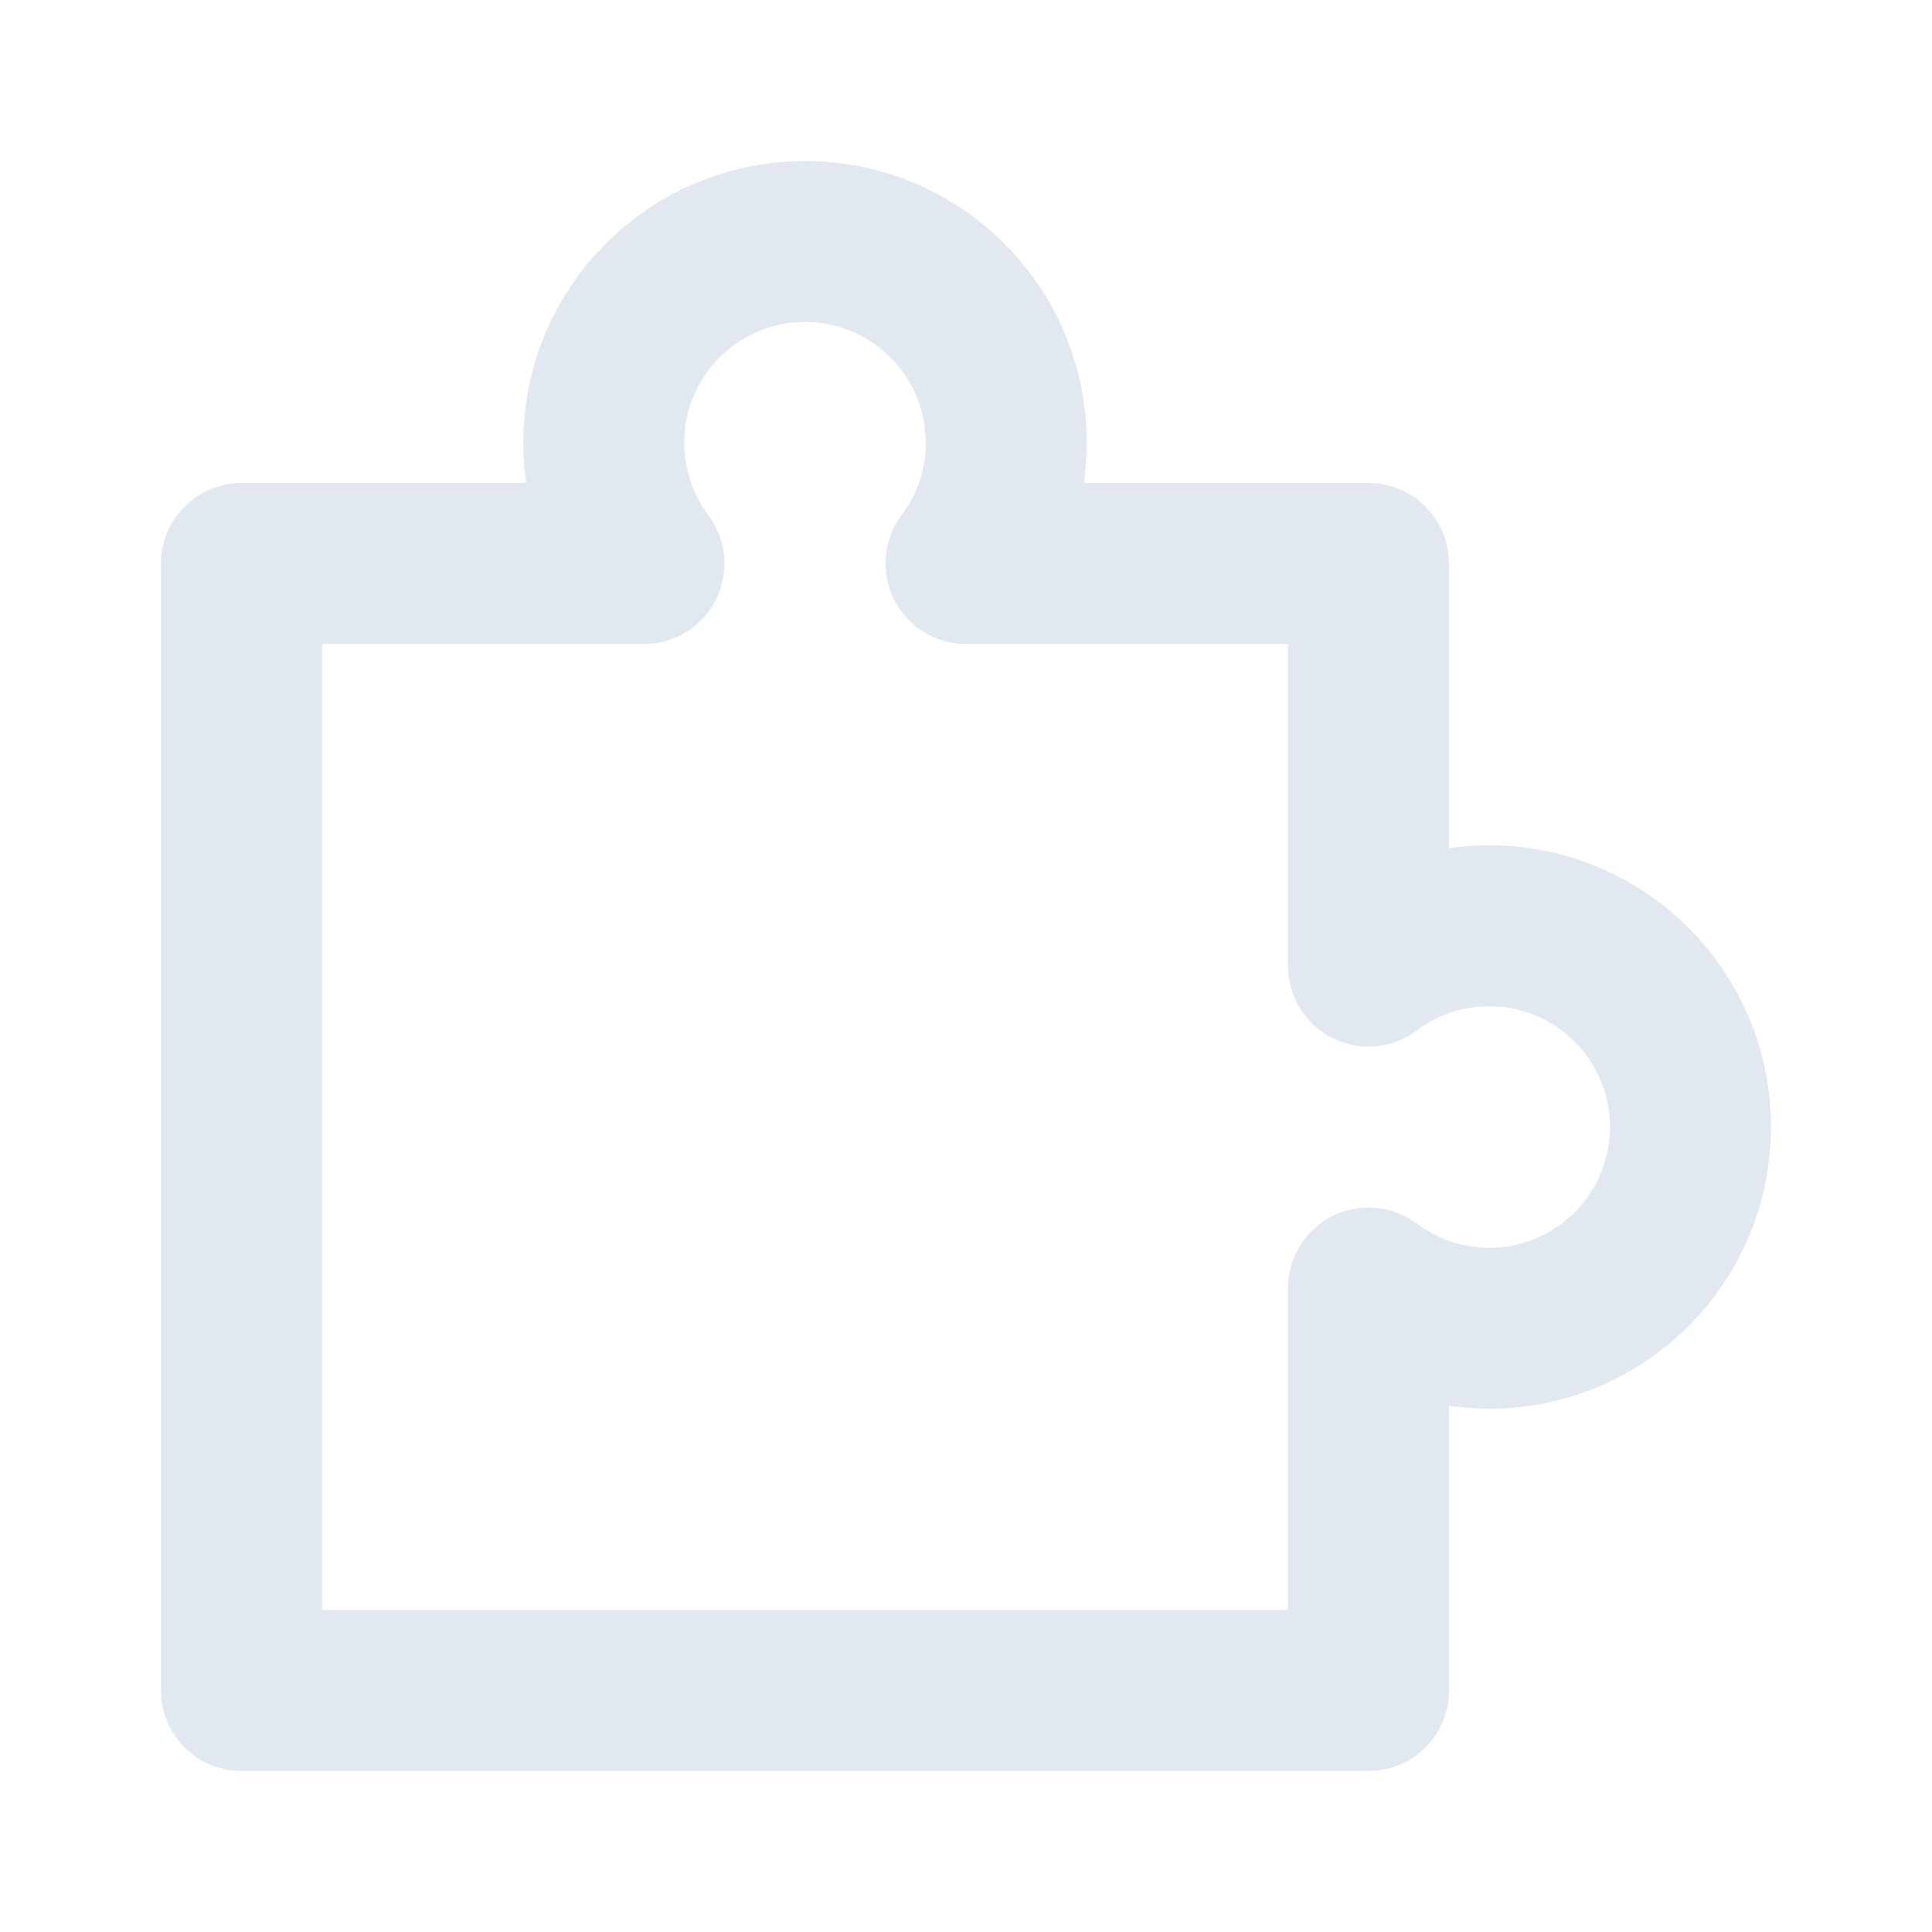
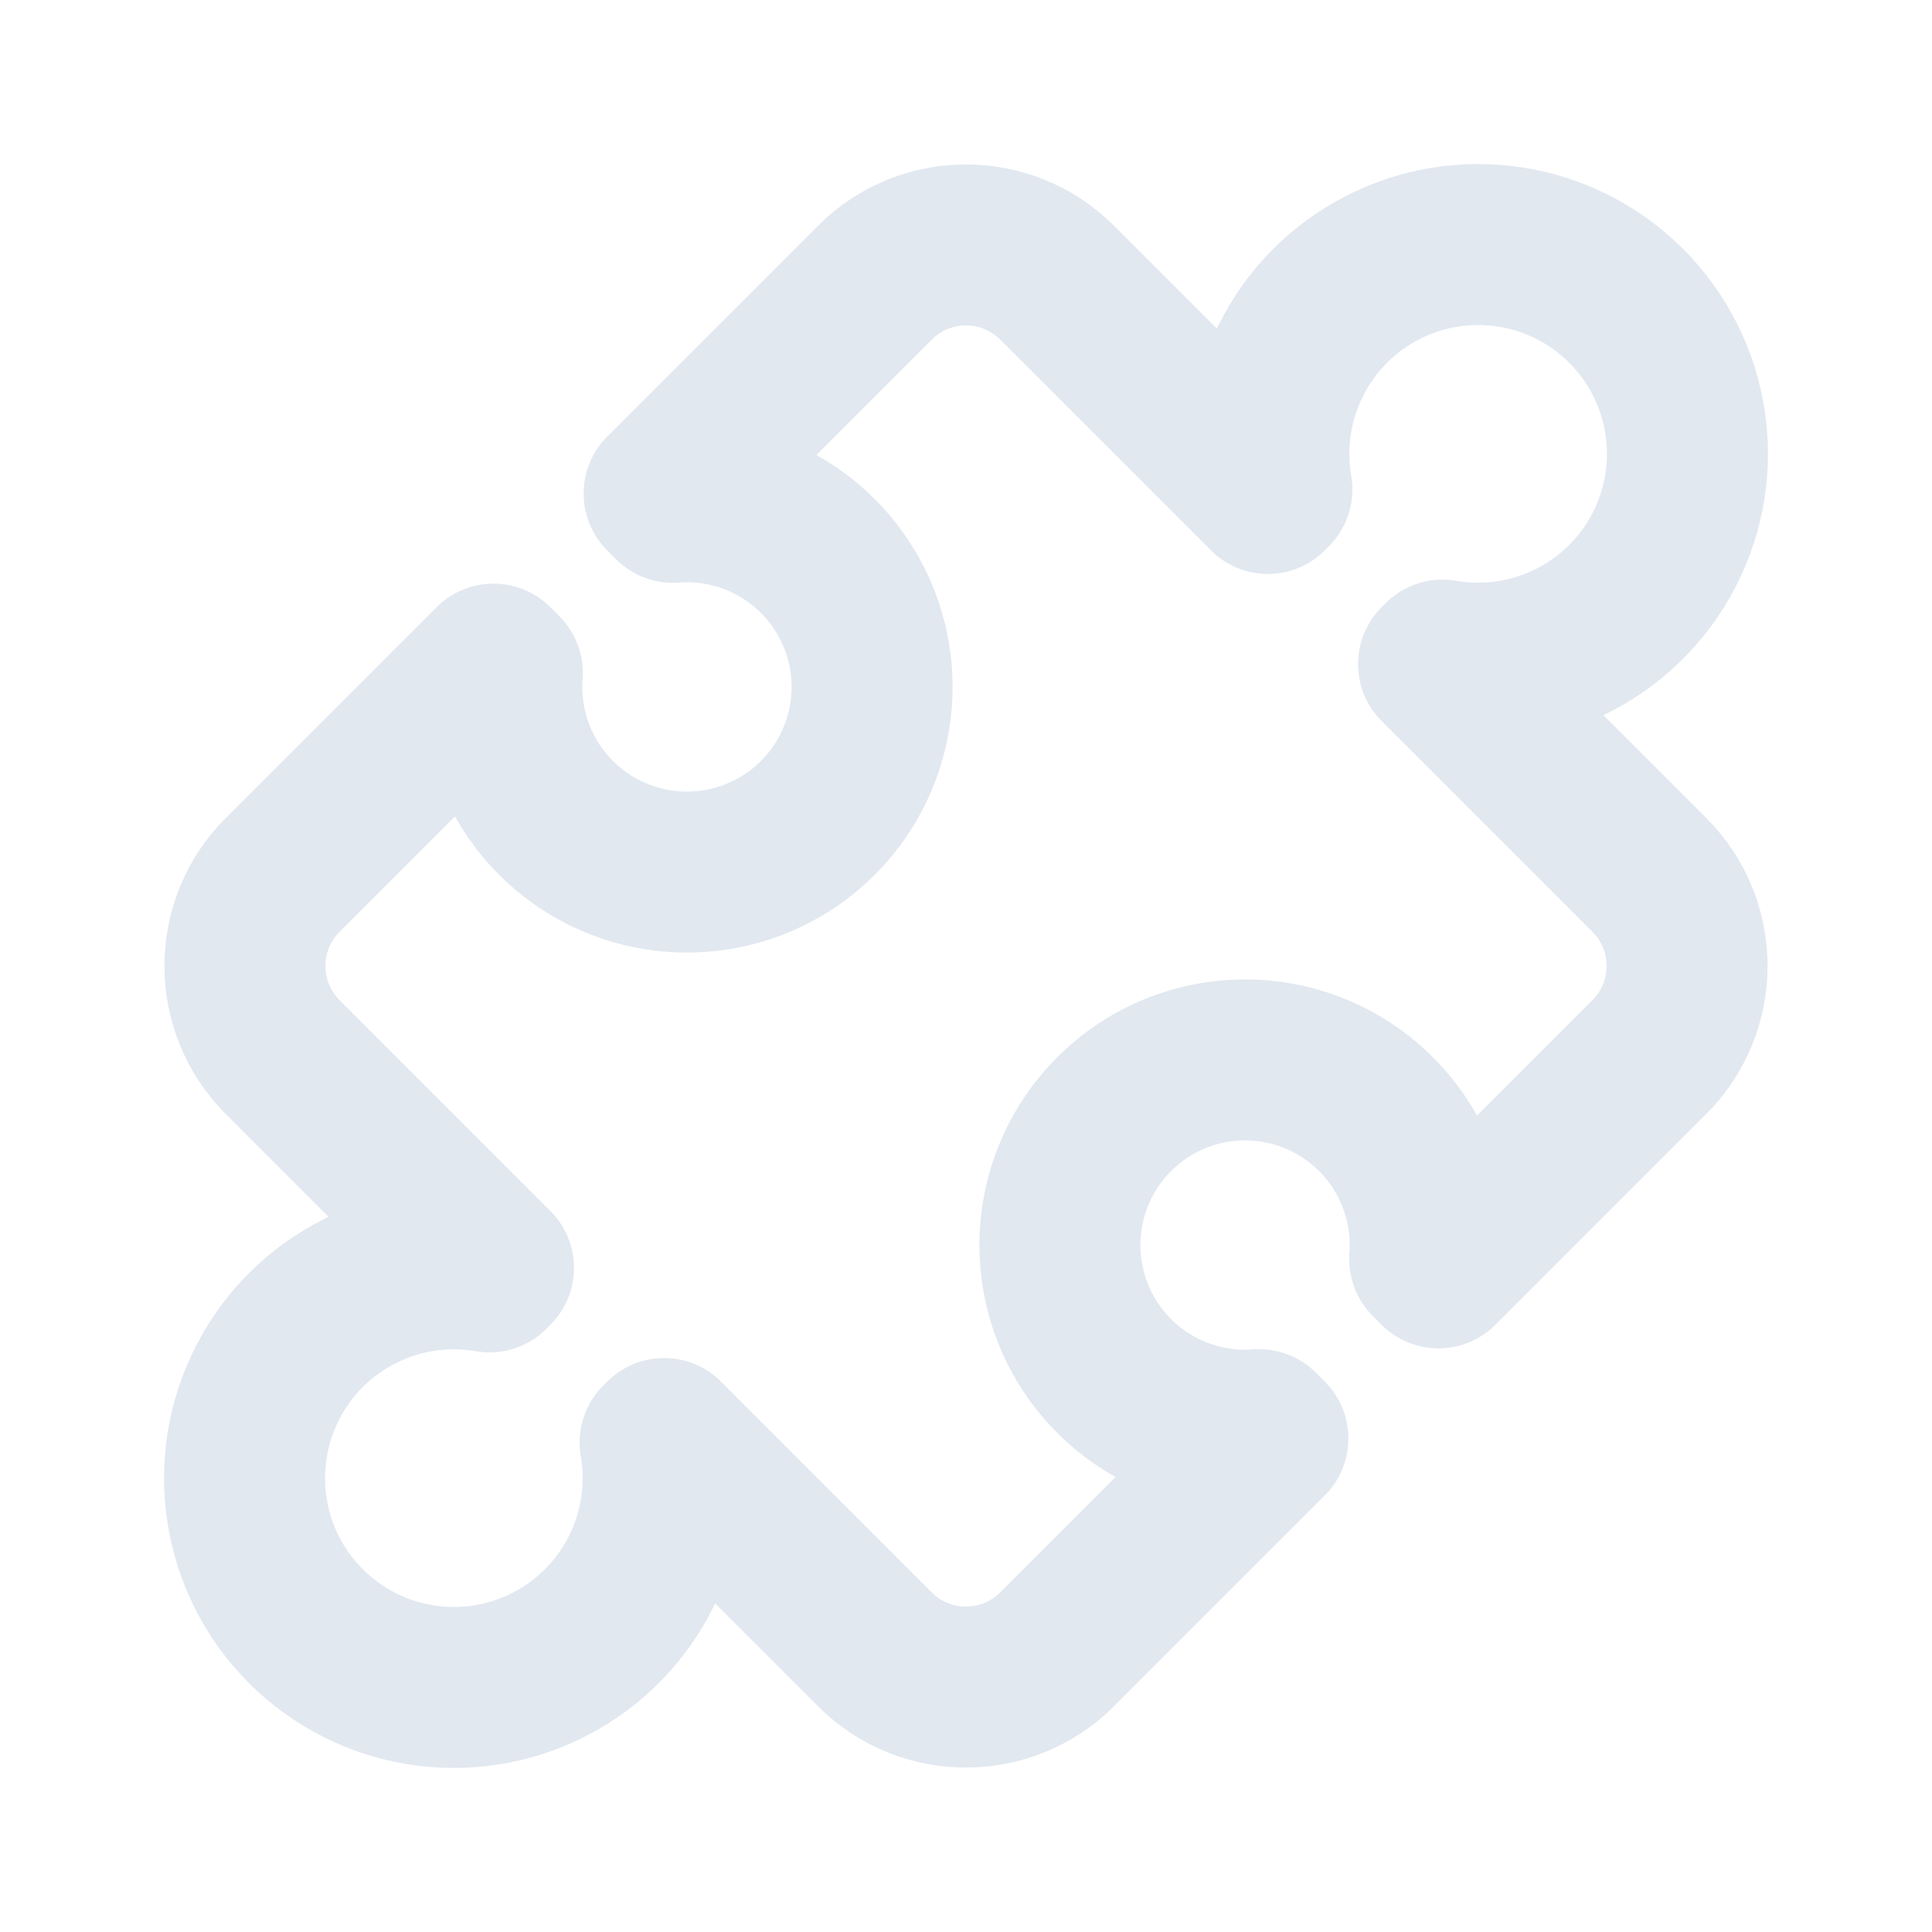
<svg xmlns="http://www.w3.org/2000/svg" viewBox="0 0 24 24" width="24" height="24">
  <style>
    .stroke-main { fill: none; stroke: #e2e8f0; stroke-width: 2; stroke-linecap: round; stroke-linejoin: round; }
  </style>
-   <path class="stroke-main" d="M3 7h5a2.5 2.5 0 1 1 4 0h5v5a2.5 2.5 0 1 1 0 4v5H3z" />
+   <path class="stroke-main" d="M13.13 3.51L15.75 6.13L15.8 6.08A2.6 2.6 0 1 1 17.92 8.2L17.87 8.25L20.49 10.87A1.6 1.6 0 0 1 20.49 13.13L17.87 15.75L17.76 15.64A2.3 2.3 0 1 0 15.64 17.76L15.75 17.87L13.13 20.49A1.6 1.6 0 0 1 10.87 20.49L8.25 17.87L8.2 17.92A2.6 2.6 0 1 1 6.08 15.8L6.13 15.75L3.51 13.13A1.6 1.6 0 0 1 3.51 10.87L6.13 8.25L6.24 8.36A2.3 2.3 0 1 0 8.36 6.24L8.25 6.13L10.87 3.51A1.6 1.6 0 0 1 13.13 3.51Z" />
</svg>
